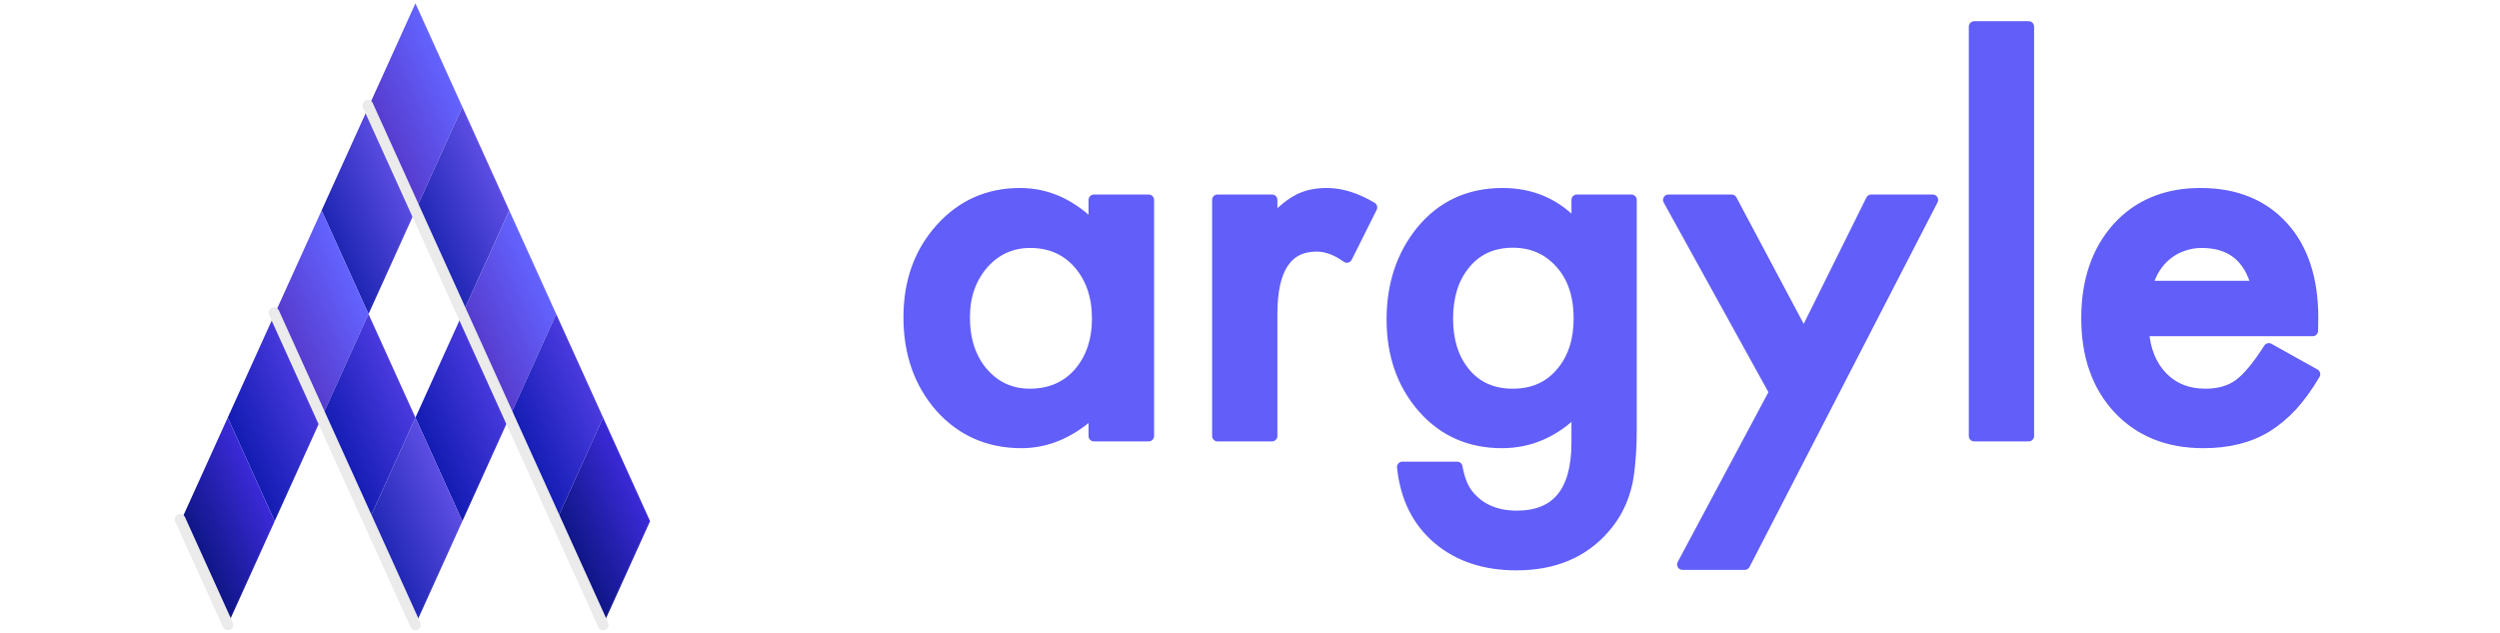
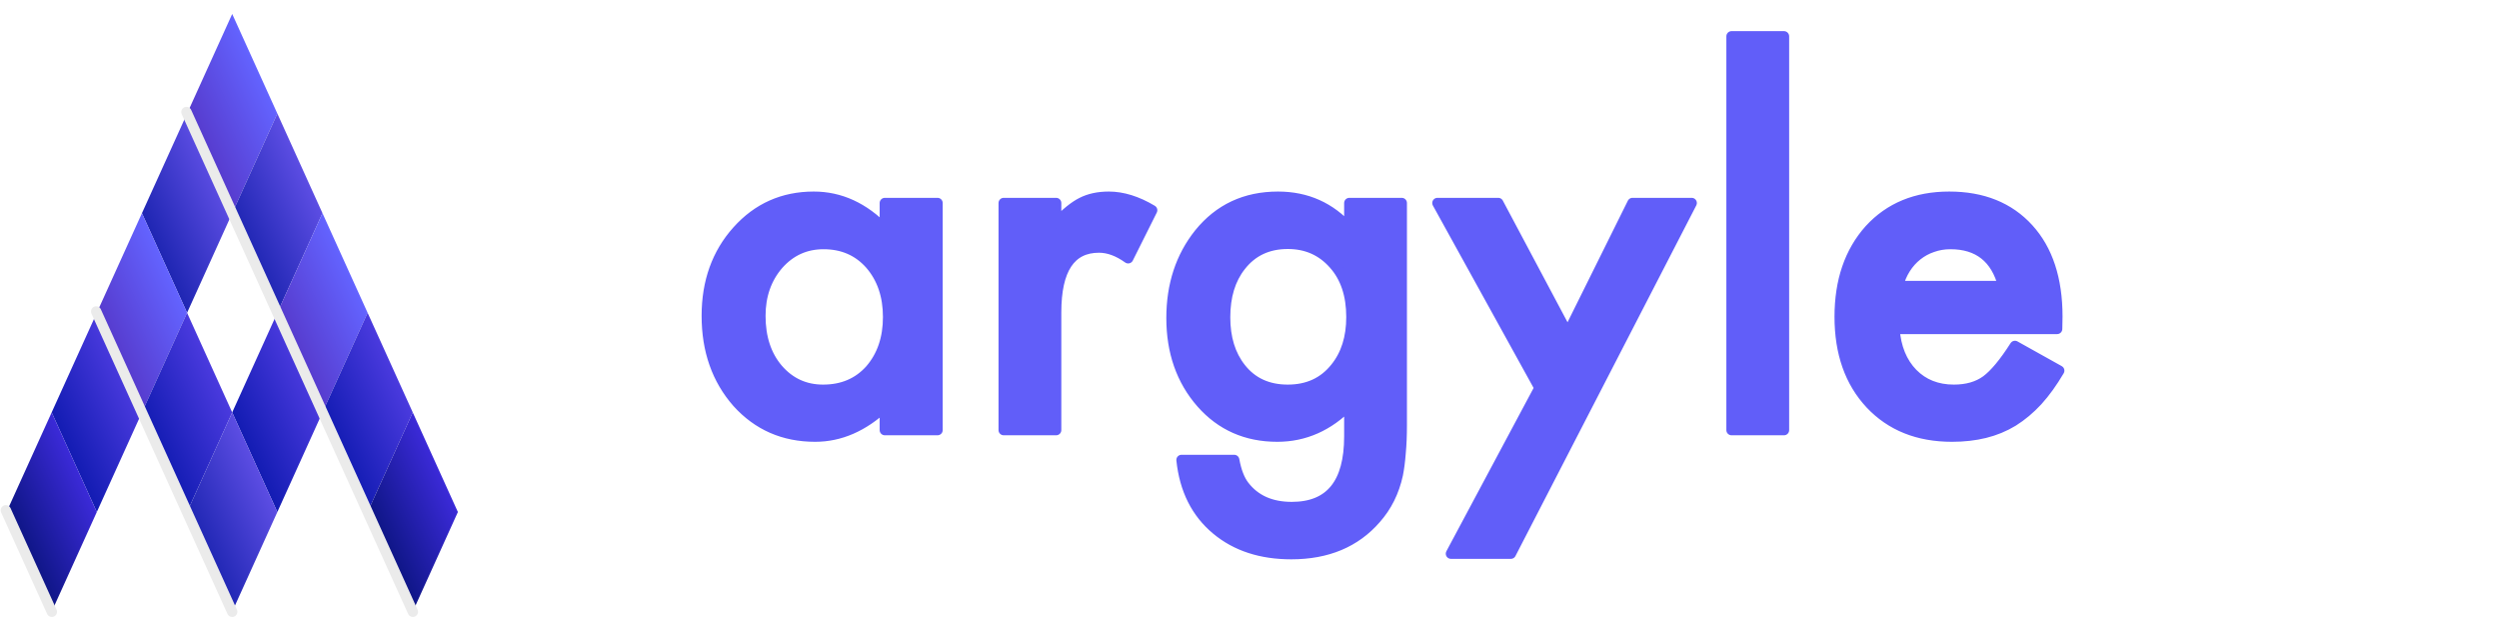
- <svg xmlns="http://www.w3.org/2000/svg" xmlns:xlink="http://www.w3.org/1999/xlink" width="261" height="66" viewBox="0.112 0 226.778 66.625" fill="none" version="1.1" id="svg4">
+ <svg xmlns="http://www.w3.org/2000/svg" xmlns:xlink="http://www.w3.org/1999/xlink" width="261" height="66" viewBox="0.112 0.29 273.916 66.335" fill="none" version="1.1" id="svg4">
  <defs id="defs5" />
  <symbol id="logo-symbol-wordmark">
    <g transform="matrix(0.904306, 0, 0, 0.904306, -40.33122, 23.54641)" style="">
      <rect x="-251.294" y="576.865" width="11.677" height="8.781" transform="matrix(0.412848, 0.9108, -0.548968, 1.211099, 493.134, -495.1933)" fill="url(#gradient-1-74)" />
      <rect x="-239.617" y="576.865" width="11.677" height="8.781" transform="matrix(0.412848, 0.9108, -0.548968, 1.211099, 493.134, -495.1933)" fill="url(#gradient-0-65)" />
      <rect x="-227.941" y="576.865" width="11.677" height="8.781" transform="matrix(0.412848, 0.9108, -0.548968, 1.211099, 493.134, -495.1933)" fill="url(#gradient-1-75)" />
      <rect x="-216.264" y="576.865" width="11.677" height="8.781" fill="url(#gradient-106-90)" transform="matrix(0.412848, 0.9108, -0.548968, 1.211099, 493.134, -495.1933)" />
      <rect x="-204.588" y="576.865" width="11.677" height="8.781" transform="matrix(0.412848, 0.9108, -0.548968, 1.211099, 493.134, -495.1933)" fill="url(#gradient-99-42)" />
      <rect x="-251.294" y="585.647" width="11.677" height="8.781" transform="matrix(0.412848, 0.9108, -0.548968, 1.211099, 493.134, -495.1933)" fill="url(#gradient-0-66)" />
      <rect x="-227.941" y="585.647" width="11.677" height="8.781" fill="url(#gradient-106-91)" transform="matrix(0.412848, 0.9108, -0.548968, 1.211099, 493.134, -495.1933)" />
      <rect x="-251.294" y="594.428" width="11.677" height="8.781" transform="matrix(0.412848, 0.9108, -0.548968, 1.211099, 493.134, -495.1933)" fill="url(#gradient-1-76)" />
      <rect x="-239.617" y="594.428" width="11.677" height="8.781" fill="url(#gradient-106-92)" transform="matrix(0.412848, 0.9108, -0.548968, 1.211099, 493.134, -495.1933)" />
      <rect x="-227.941" y="594.428" width="11.677" height="8.781" transform="matrix(0.412848, 0.9108, -0.548968, 1.211099, 493.134, -495.1933)" fill="url(#gradient-0-67)" />
      <rect x="-251.294" y="603.209" width="11.677" height="8.781" fill="url(#gradient-106-93)" transform="matrix(0.412848, 0.9108, -0.548968, 1.211099, 493.134, -495.1933)" />
      <rect x="-251.294" y="611.991" width="11.677" height="8.781" transform="matrix(0.412848, 0.9108, -0.548968, 1.211099, 493.134, -495.1933)" fill="url(#gradient-99-45)" />
      <line style="fill: rgb(216, 216, 216); stroke-linecap: round; stroke: rgb(235, 235, 235); stroke-width: 1.106px;" x1="67.82" y1="-14.957" x2="92.001" y2="38.394" />
      <line style="fill: rgb(216, 216, 216); stroke-linecap: round; stroke: rgb(235, 235, 235); stroke-width: 1.106px;" x1="58.175" y1="6.333" x2="72.706" y2="38.394" />
      <line style="fill: rgb(216, 216, 216); stroke-linecap: round; stroke: rgb(235, 235, 235); stroke-width: 1.106px;" x1="48.53" y1="27.56" x2="53.441" y2="38.394" />
    </g>
    <path d="M 88.452 18.802 L 93.54 18.802 L 93.54 40.727 L 88.452 40.727 L 88.452 38.431 C 86.366 40.382 84.123 41.357 81.722 41.357 C 78.691 41.357 76.185 40.262 74.204 38.071 C 72.238 35.835 71.255 33.044 71.255 29.697 C 71.255 26.411 72.238 23.672 74.204 21.481 C 76.17 19.29 78.631 18.195 81.587 18.195 C 84.138 18.195 86.427 19.245 88.452 21.346 L 88.452 18.802 Z M 76.432 29.697 C 76.432 31.798 76.995 33.509 78.12 34.829 C 79.276 36.165 80.732 36.833 82.487 36.833 C 84.363 36.833 85.879 36.188 87.034 34.897 C 88.19 33.561 88.768 31.866 88.768 29.81 C 88.768 27.754 88.19 26.058 87.034 24.723 C 85.879 23.417 84.378 22.764 82.532 22.764 C 80.792 22.764 79.336 23.424 78.165 24.745 C 77.01 26.081 76.432 27.731 76.432 29.697 Z M 99.932 18.802 L 104.997 18.802 L 104.997 20.761 C 105.927 19.785 106.753 19.118 107.473 18.757 C 108.208 18.382 109.079 18.195 110.084 18.195 C 111.42 18.195 112.815 18.63 114.271 19.5 L 111.953 24.137 C 110.992 23.447 110.054 23.102 109.139 23.102 C 106.378 23.102 104.997 25.188 104.997 29.36 L 104.997 40.727 L 99.932 40.727 L 99.932 18.802 Z M 138.379 40.209 C 138.379 41.245 138.342 42.153 138.267 42.933 C 138.207 43.728 138.116 44.426 137.996 45.026 C 137.636 46.677 136.931 48.095 135.88 49.281 C 133.9 51.562 131.176 52.702 127.709 52.702 C 124.783 52.702 122.375 51.914 120.484 50.339 C 118.533 48.718 117.407 46.474 117.107 43.608 L 122.195 43.608 C 122.39 44.689 122.712 45.522 123.162 46.107 C 124.213 47.472 125.744 48.155 127.754 48.155 C 131.461 48.155 133.314 45.882 133.314 41.335 L 133.314 38.273 C 131.303 40.329 128.985 41.357 126.359 41.357 C 123.373 41.357 120.926 40.277 119.021 38.116 C 117.1 35.925 116.139 33.186 116.139 29.9 C 116.139 26.703 117.032 23.987 118.818 21.751 C 120.739 19.38 123.275 18.195 126.426 18.195 C 129.188 18.195 131.484 19.223 133.314 21.279 L 133.314 18.802 L 138.379 18.802 L 138.379 40.209 Z M 133.517 29.81 C 133.517 27.679 132.947 25.976 131.806 24.7 C 130.651 23.394 129.173 22.742 127.372 22.742 C 125.451 22.742 123.935 23.455 122.825 24.88 C 121.819 26.156 121.317 27.806 121.317 29.832 C 121.317 31.828 121.819 33.464 122.825 34.739 C 123.92 36.135 125.436 36.833 127.372 36.833 C 129.308 36.833 130.838 36.128 131.964 34.717 C 132.999 33.441 133.517 31.806 133.517 29.81 Z M 151.682 36.653 L 141.823 18.802 L 147.698 18.802 L 154.406 31.408 L 160.664 18.802 L 166.381 18.802 L 148.914 52.657 L 143.129 52.657 L 151.682 36.653 Z M 175.295 2.708 L 175.295 40.727 L 170.23 40.727 L 170.23 2.708 L 175.295 2.708 Z M 201.677 30.958 L 185.965 30.958 C 186.1 32.759 186.685 34.192 187.72 35.257 C 188.756 36.308 190.084 36.833 191.705 36.833 C 192.965 36.833 194.008 36.533 194.834 35.932 C 195.644 35.332 196.567 34.222 197.602 32.601 L 201.879 34.987 C 201.219 36.112 200.521 37.08 199.786 37.891 C 199.05 38.686 198.263 39.346 197.422 39.872 C 196.582 40.382 195.674 40.757 194.698 40.997 C 193.723 41.237 192.665 41.357 191.525 41.357 C 188.253 41.357 185.627 40.307 183.646 38.206 C 181.665 36.09 180.675 33.284 180.675 29.787 C 180.675 26.321 181.635 23.515 183.556 21.369 C 185.492 19.253 188.058 18.195 191.254 18.195 C 194.481 18.195 197.032 19.223 198.908 21.279 C 200.769 23.319 201.699 26.148 201.699 29.765 L 201.677 30.958 Z M 196.477 26.816 C 195.771 24.115 194.068 22.764 191.367 22.764 C 190.752 22.764 190.174 22.862 189.634 23.057 C 189.094 23.237 188.598 23.507 188.148 23.867 C 187.713 24.212 187.338 24.633 187.023 25.128 C 186.708 25.623 186.467 26.186 186.302 26.816 L 196.477 26.816 Z" id="text21" fill="#615ef9" stroke="#615ef9" stroke-linejoin="round" aria-label="argyle" />
    <defs id="defs6">
      <linearGradient id="gradient-1-74" gradientUnits="userSpaceOnUse" x1="-210.212" y1="656.925" x2="-210.212" y2="666.925" gradientTransform="matrix(1.167657, 0, 0, 0.87813, 0, 0)" xlink:href="#gradient-1" />
      <linearGradient id="gradient-1">
        <stop stop-color="#6363ff" offset="0" />
        <stop stop-color="#563acc" offset="1" />
      </linearGradient>
      <linearGradient id="gradient-0-65" gradientUnits="userSpaceOnUse" x1="-200.212" y1="656.925" x2="-200.212" y2="666.925" gradientTransform="matrix(1.167657, 0, 0, 0.87813, 0, 0)" xlink:href="#gradient-0" />
      <linearGradient id="gradient-0">
        <stop stop-color="#5c4de3" offset="0" />
        <stop stop-color="#1f26b3" offset="1" />
      </linearGradient>
      <linearGradient id="gradient-1-75" gradientUnits="userSpaceOnUse" x1="-190.212" y1="656.925" x2="-190.212" y2="666.925" gradientTransform="matrix(1.167657, 0, 0, 0.87813, 0, 0)" xlink:href="#gradient-1" />
      <linearGradient id="gradient-106-90" gradientUnits="userSpaceOnUse" x1="-180.212" y1="656.925" x2="-180.212" y2="666.925" gradientTransform="matrix(1.167657, 0, 0, 0.87813, 0, 0)" xlink:href="#gradient-106" />
      <linearGradient id="gradient-106">
        <stop stop-color="#4a3ade" offset="0" />
        <stop stop-color="#131cb3" offset="1" />
      </linearGradient>
      <linearGradient id="gradient-99-42" gradientUnits="userSpaceOnUse" x1="-170.212" y1="656.925" x2="-170.212" y2="666.925" gradientTransform="matrix(1.167657, 0, 0, 0.87813, 0, 0)" xlink:href="#gradient-99" />
      <linearGradient id="gradient-99">
        <stop stop-color="#3b2ad8" offset="0" />
        <stop stop-color="#0d1583" offset="1" />
      </linearGradient>
      <linearGradient id="gradient-0-66" gradientUnits="userSpaceOnUse" x1="-210.212" y1="666.925" x2="-210.212" y2="676.925" gradientTransform="matrix(1.167657, 0, 0, 0.87813, 0, 0)" xlink:href="#gradient-0" />
      <linearGradient id="gradient-106-91" gradientUnits="userSpaceOnUse" x1="-190.212" y1="666.925" x2="-190.212" y2="676.925" gradientTransform="matrix(1.167657, 0, 0, 0.87813, 0, 0)" xlink:href="#gradient-106" />
      <linearGradient id="gradient-1-76" gradientUnits="userSpaceOnUse" x1="-210.212" y1="676.925" x2="-210.212" y2="686.925" gradientTransform="matrix(1.167657, 0, 0, 0.87813, 0, 0)" xlink:href="#gradient-1" />
      <linearGradient id="gradient-106-92" gradientUnits="userSpaceOnUse" x1="-200.212" y1="676.925" x2="-200.212" y2="686.925" gradientTransform="matrix(1.167657, 0, 0, 0.87813, 0, 0)" xlink:href="#gradient-106" />
      <linearGradient id="gradient-0-67" gradientUnits="userSpaceOnUse" x1="-190.212" y1="676.925" x2="-190.212" y2="686.925" gradientTransform="matrix(1.167657, 0, 0, 0.87813, 0, 0)" xlink:href="#gradient-0" />
      <linearGradient id="gradient-106-93" gradientUnits="userSpaceOnUse" x1="-210.212" y1="686.925" x2="-210.212" y2="696.925" gradientTransform="matrix(1.167657, 0, 0, 0.87813, 0, 0)" xlink:href="#gradient-106" />
      <linearGradient id="gradient-99-45" gradientUnits="userSpaceOnUse" x1="-210.212" y1="696.925" x2="-210.212" y2="706.925" gradientTransform="matrix(1.167657, 0, 0, 0.87813, 0, 0)" xlink:href="#gradient-99" />
    </defs>
  </symbol>
  <use id="use4" transform="matrix(1.134866, 0, 0, 1.134866, -3.281786, -0.269762)" style="transform-box: fill-box;" xlink:href="#logo-symbol-wordmark" />
</svg>
